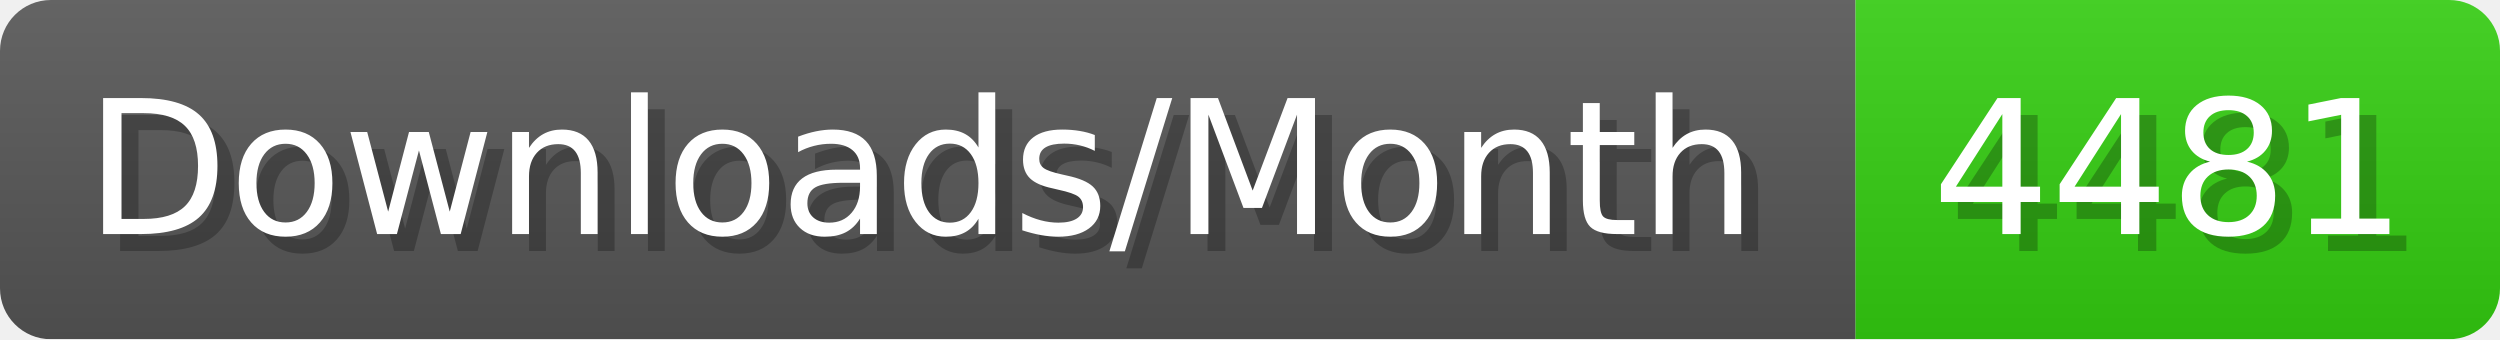
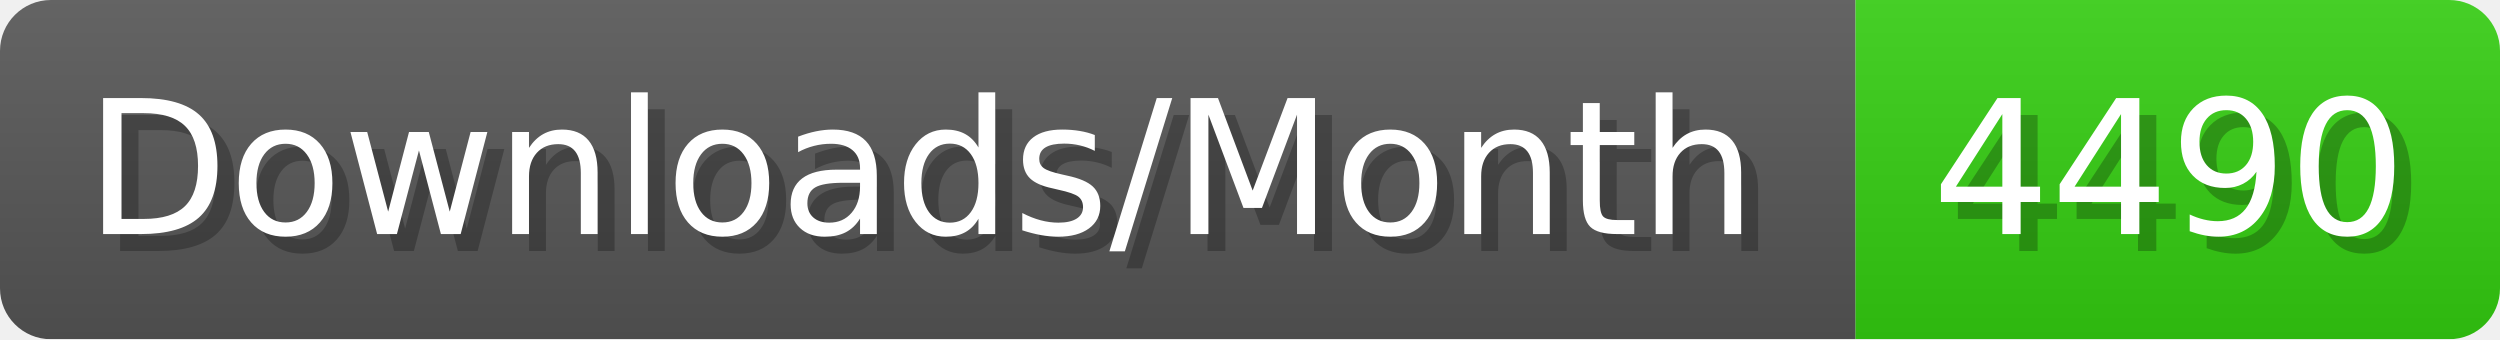
- <svg xmlns="http://www.w3.org/2000/svg" width="147.4" height="20" viewBox="0 0 1474 200" role="img" aria-label="Downloads/Month: 4481">
+ <svg xmlns="http://www.w3.org/2000/svg" width="147.4" height="20" viewBox="0 0 1474 200" role="img" aria-label="Downloads/Month: 4490">
  <linearGradient id="YlXUI" x2="0" y2="100%">
    <stop offset="0" stop-opacity=".1" stop-color="#EEE" />
    <stop offset="1" stop-opacity=".1" />
  </linearGradient>
  <mask id="JHhop">
    <rect width="1474" height="200" rx="30" fill="#FFF" />
  </mask>
  <g mask="url(#JHhop)">
    <rect width="1094" height="200" fill="#555" />
    <rect width="380" height="200" fill="#3C1" x="1094" />
    <rect width="1474" height="200" fill="url(#YlXUI)" />
  </g>
  <g aria-hidden="true" fill="#fff" text-anchor="start" font-family="Verdana,DejaVu Sans,sans-serif" font-size="110">
    <text x="60" y="148" textLength="994" fill="#000" opacity="0.25">Downloads/Month</text>
    <text x="50" y="138" textLength="994">Downloads/Month</text>
-     <text x="1149" y="148" textLength="280" fill="#000" opacity="0.25">4481</text>
-     <text x="1139" y="138" textLength="280">4481</text>
+     <text x="1149" y="148" textLength="280" fill="#000" opacity="0.25">4490</text>
+     <text x="1139" y="138" textLength="280">4490</text>
  </g>
</svg>
